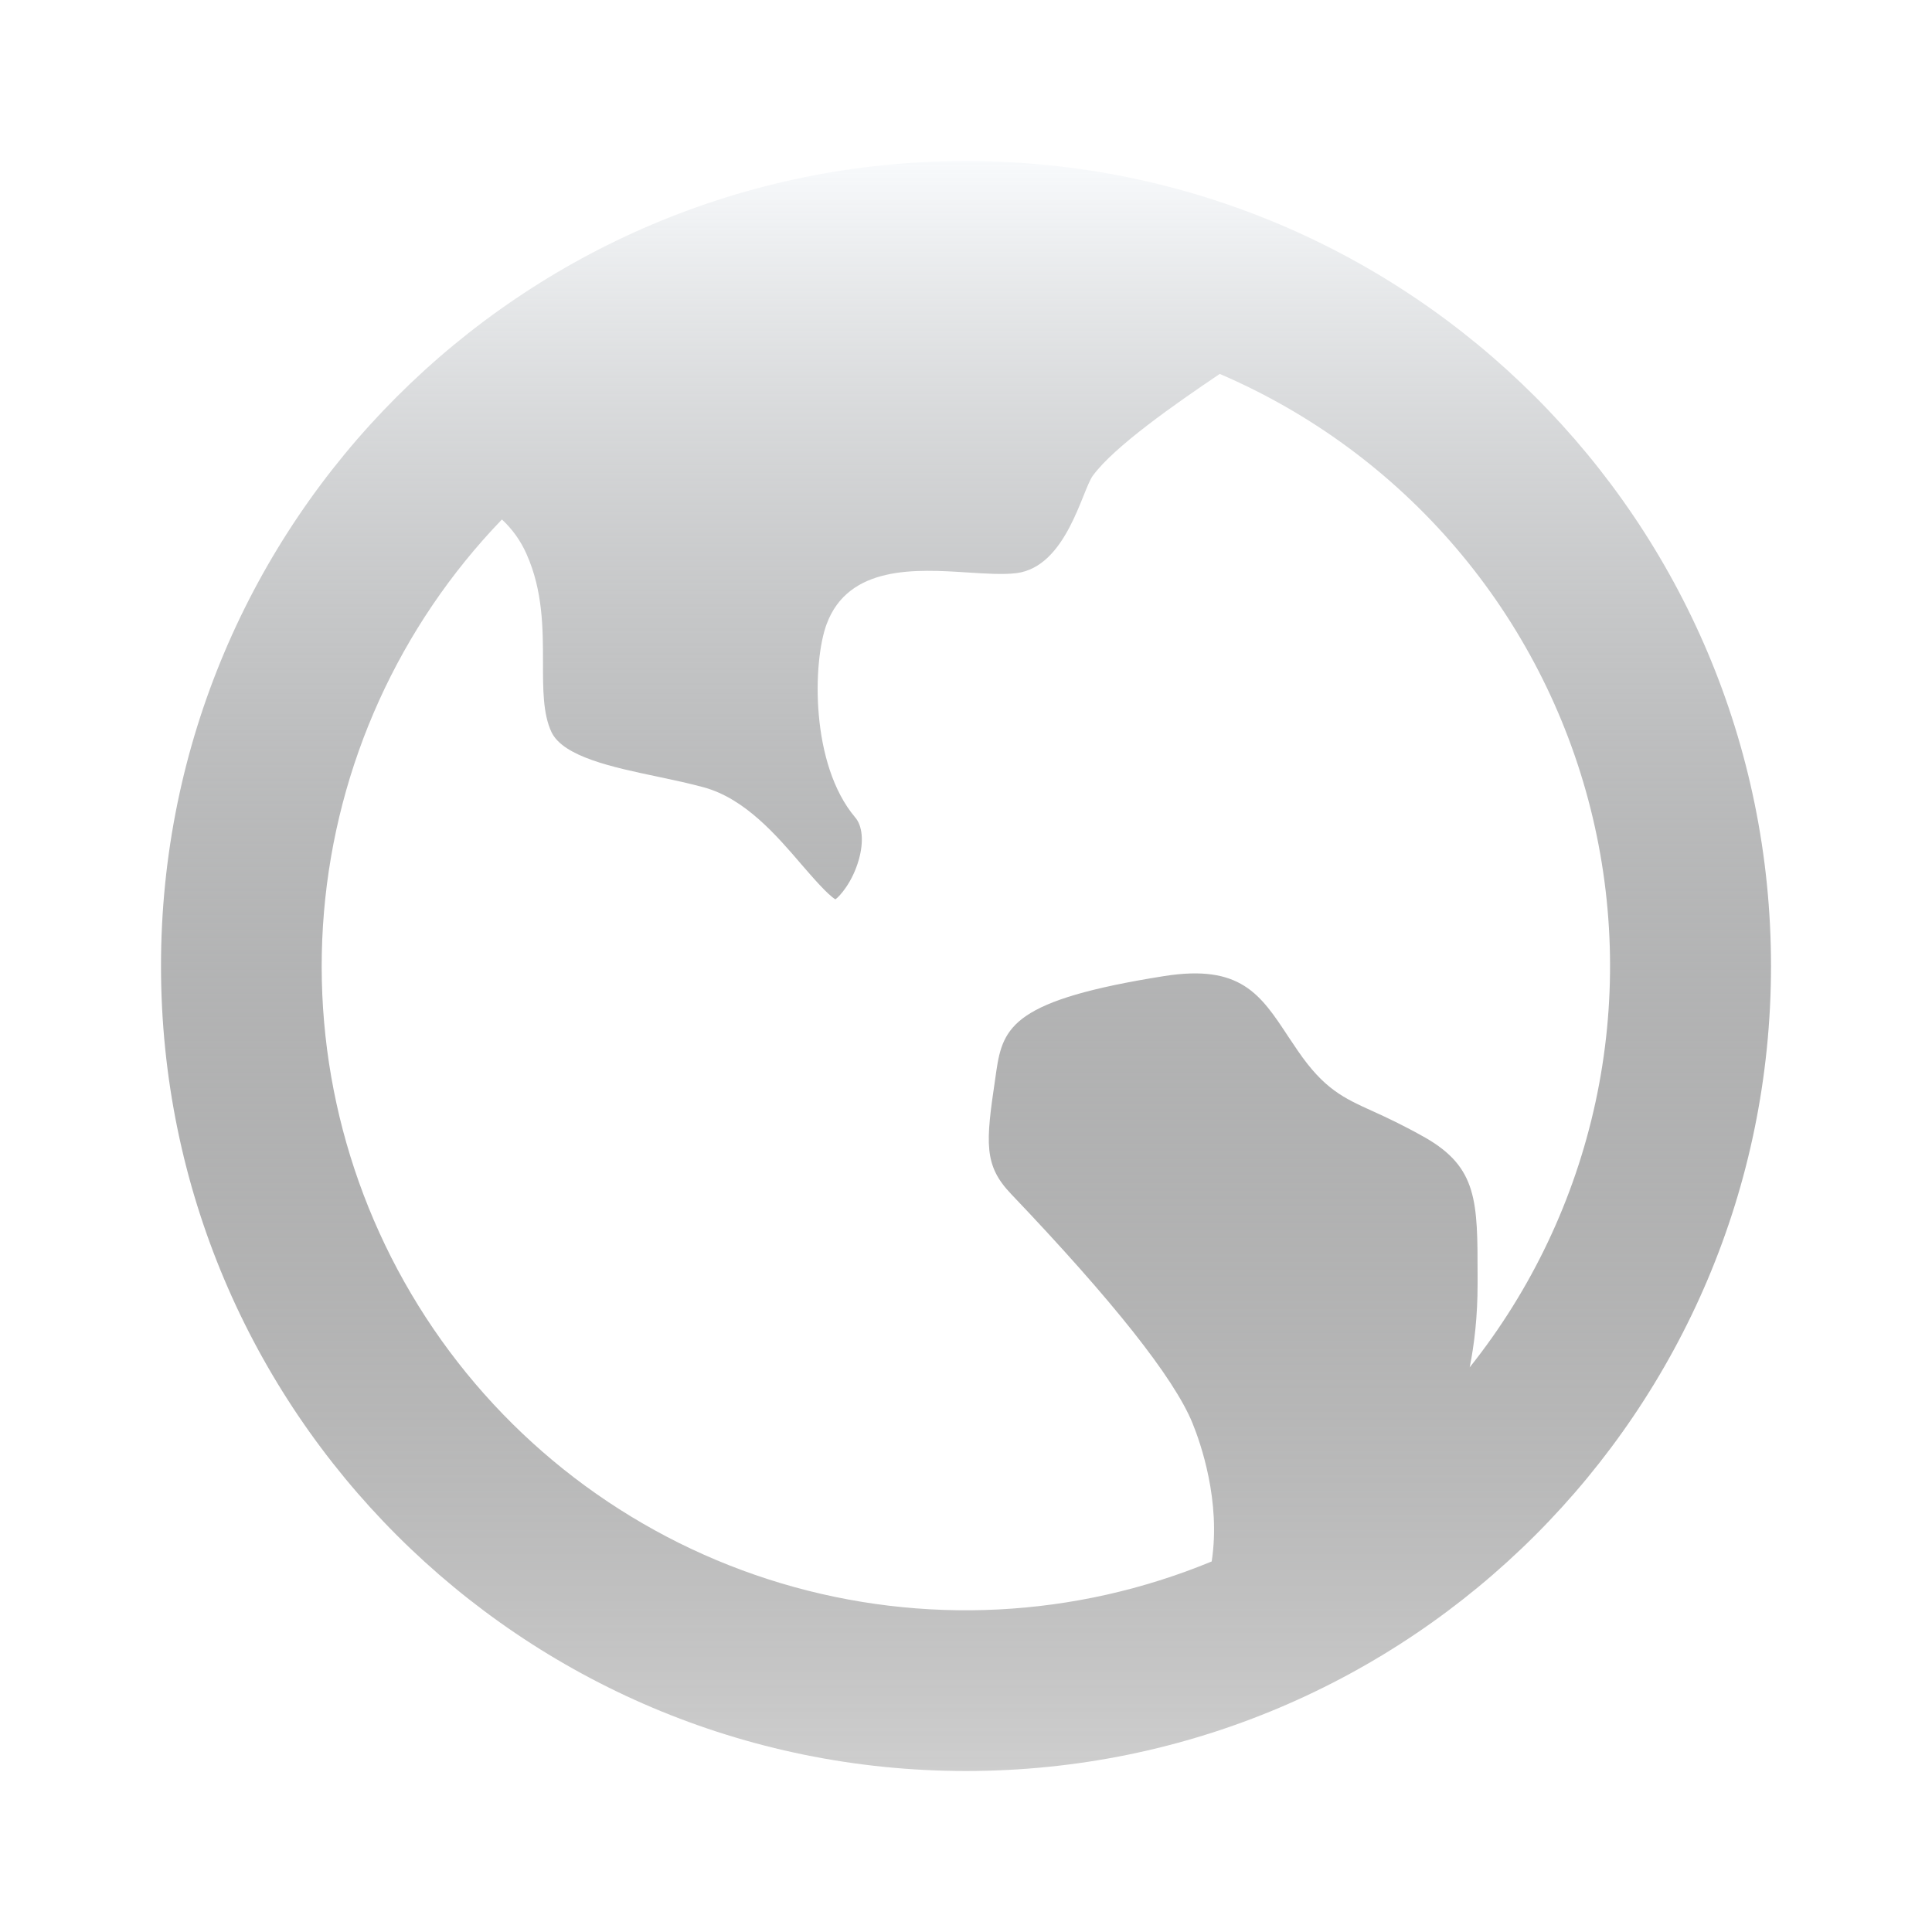
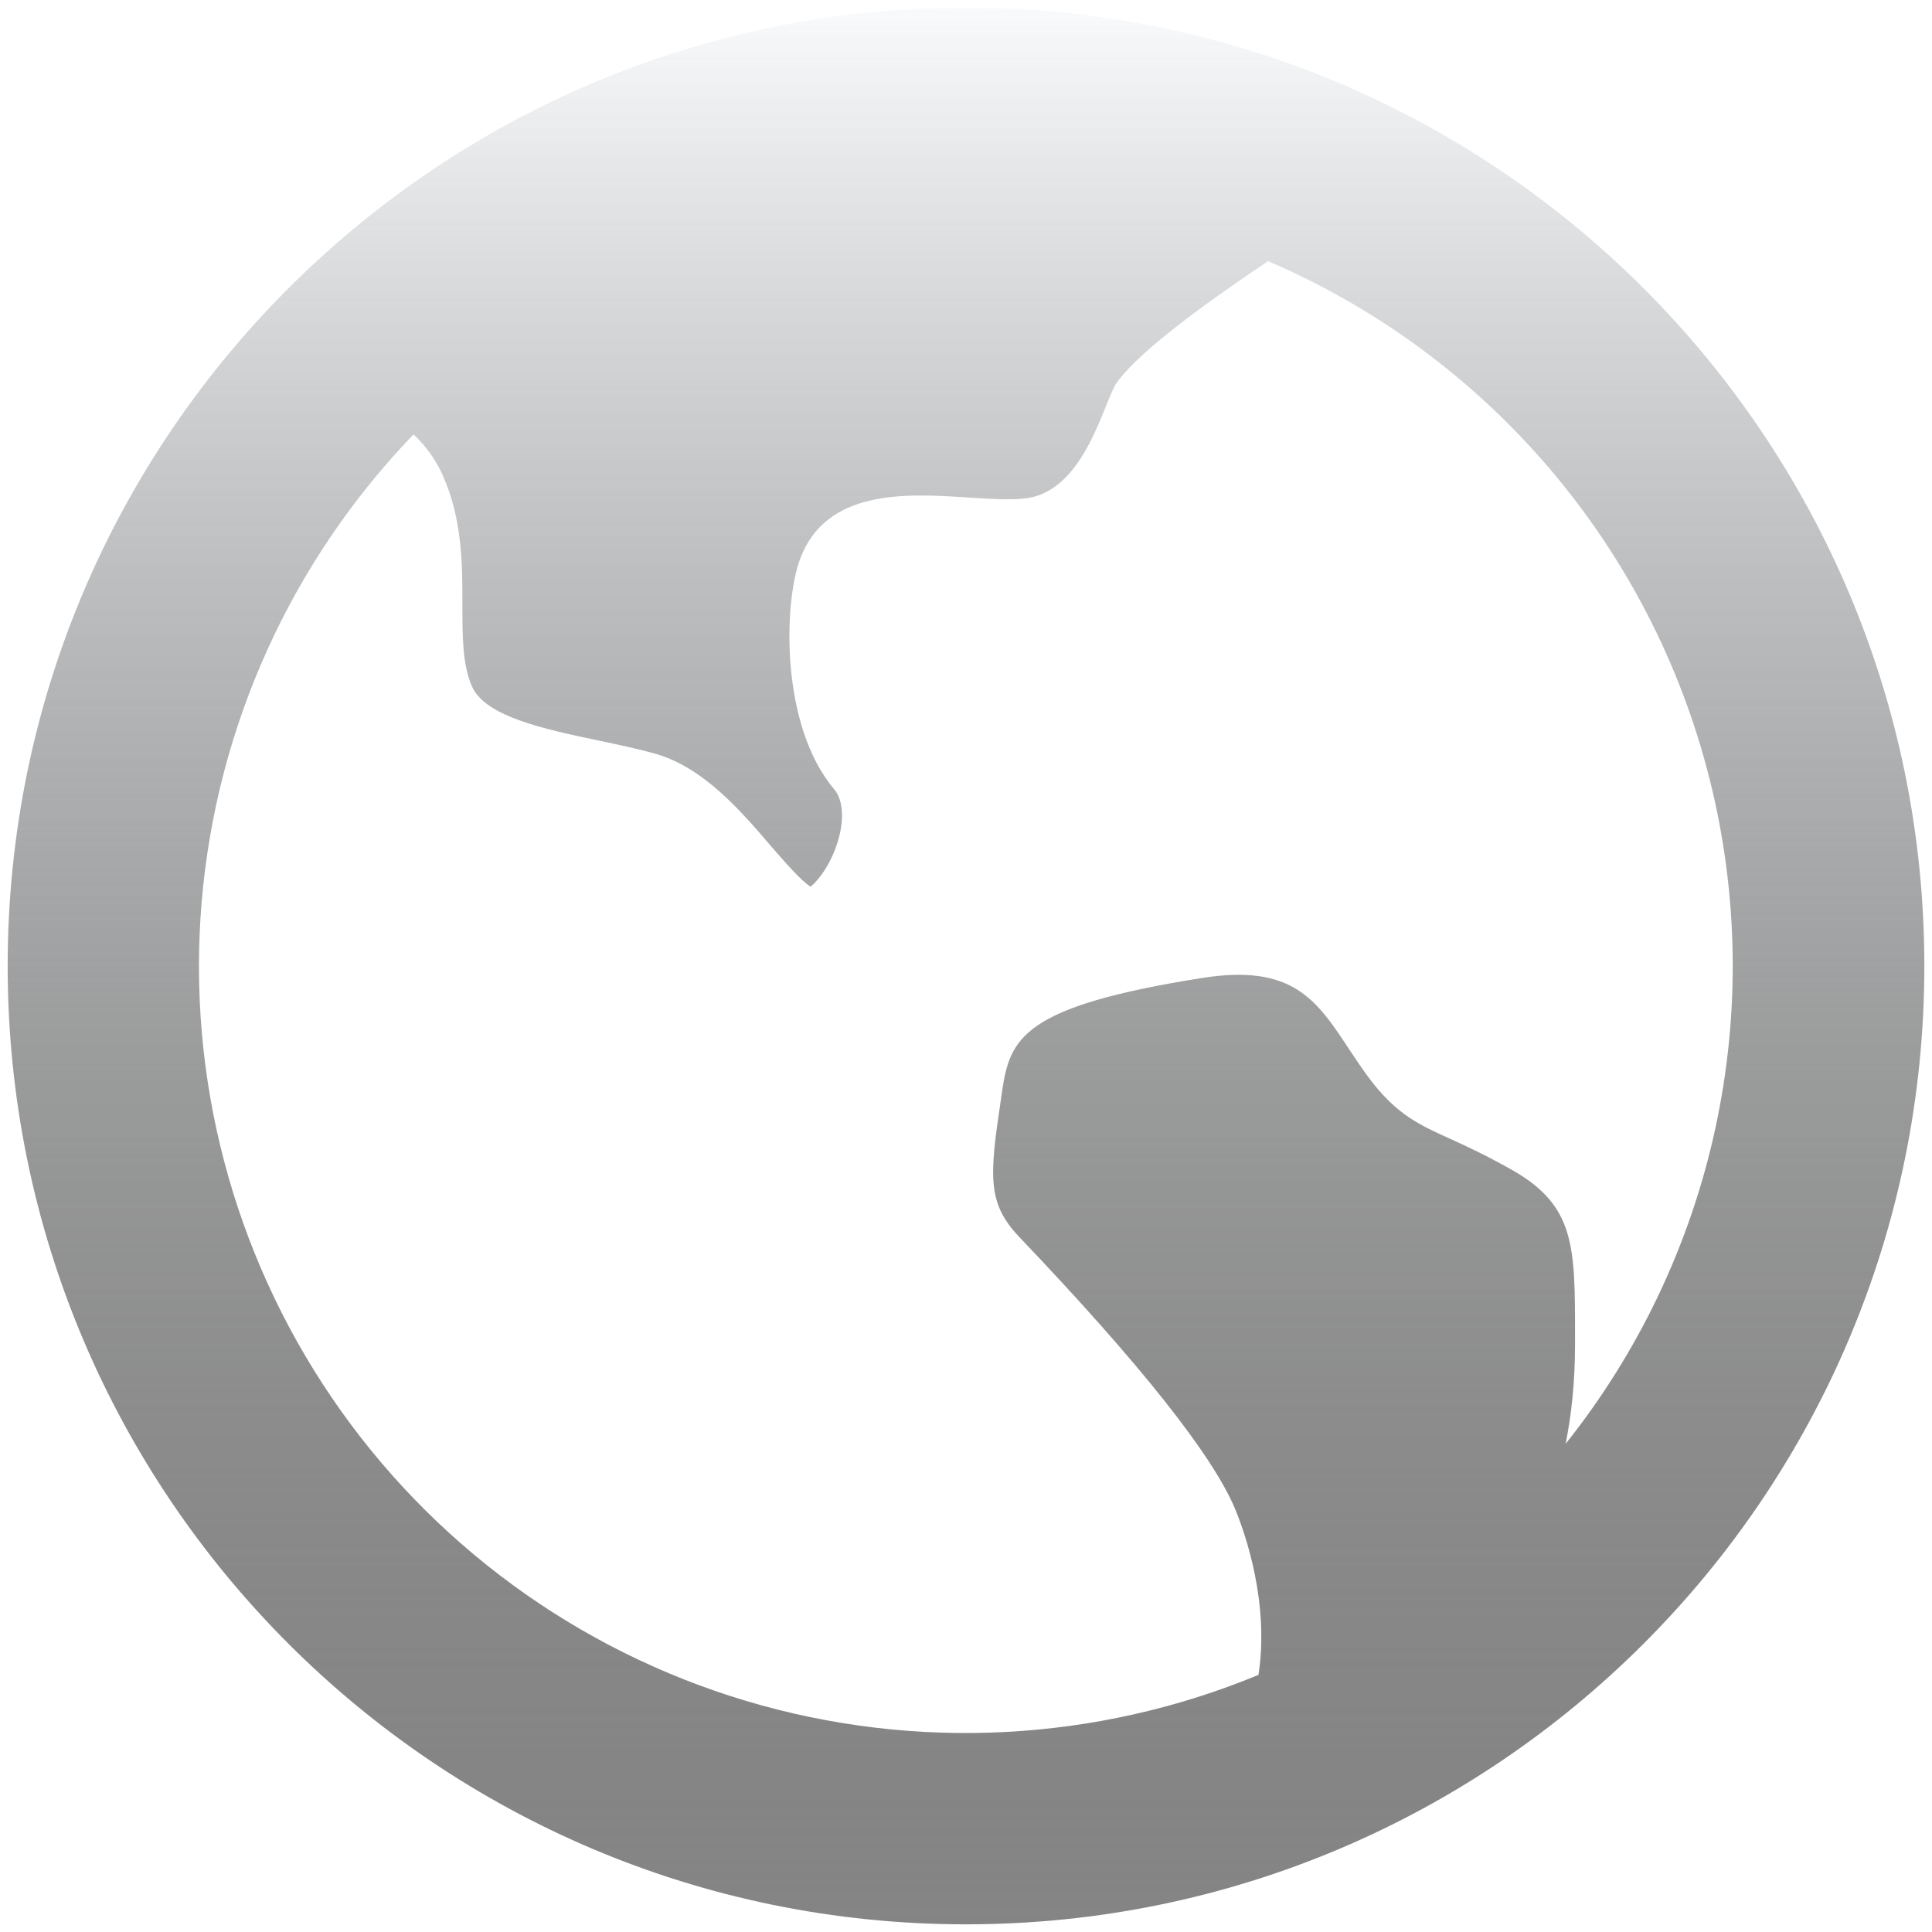
- <svg xmlns="http://www.w3.org/2000/svg" width="200" height="200" viewBox="0 0 200 200" fill="none">
-   <path d="M51.959 53.775C41.334 64.802 34.83 79.151 33.538 94.41C32.247 109.668 36.248 124.906 44.869 137.562C53.49 150.218 66.205 159.52 80.876 163.905C95.548 168.29 111.282 167.491 125.434 161.642C126.392 155.392 124.292 149.392 123.434 147.292C121.517 142.625 115.2 134.65 104.659 123.592C101.842 120.633 102.025 118.367 103.034 111.617L103.142 110.858C103.825 106.242 104.975 103.508 120.517 101.042C128.417 99.792 130.492 102.942 133.367 107.317L134.334 108.75C137.067 112.75 139.092 113.667 142.15 115.05C143.525 115.675 145.234 116.467 147.525 117.758C152.959 120.867 152.959 124.375 152.959 132.058V132.933C152.959 136.192 152.642 139.058 152.142 141.55C158.537 133.524 162.993 124.131 165.164 114.102C167.334 104.072 167.161 93.677 164.657 83.725C162.153 73.774 157.387 64.534 150.728 56.726C144.069 48.918 135.698 42.752 126.267 38.708C121.659 41.817 115.334 46.225 113.125 49.25C112 50.792 110.4 58.683 105.209 59.333C103.859 59.5 102.034 59.383 100.1 59.258C94.917 58.925 87.834 58.467 85.567 64.625C84.125 68.525 83.875 79.125 88.534 84.625C89.284 85.5 89.425 87.125 88.917 88.95C88.25 91.342 86.909 92.8 86.484 93.1C85.684 92.633 84.084 90.775 82.992 89.517C80.384 86.467 77.117 82.683 72.9 81.517C71.367 81.092 69.684 80.742 68.042 80.392C63.467 79.433 58.292 78.342 57.084 75.775C56.2 73.892 56.209 71.3 56.209 68.567C56.209 65.092 56.209 61.167 54.509 57.358C53.913 56.002 53.045 54.782 51.959 53.775ZM100 183.333C53.975 183.333 16.667 146.025 16.667 100C16.667 53.975 53.975 16.667 100 16.667C146.025 16.667 183.334 53.975 183.334 100C183.334 146.025 146.025 183.333 100 183.333Z" fill="url(#paint0_linear_298_736)" />
+ <svg xmlns="http://www.w3.org/2000/svg" width="168" height="168" viewBox="0 0 168 168" fill="none">
+   <path d="M35.959 37.775C25.334 48.802 18.829 63.151 17.538 78.41C16.247 93.668 20.248 108.906 28.869 121.562C37.49 134.218 50.205 143.52 64.876 147.905C79.548 152.29 95.282 151.491 109.434 145.642C110.392 139.392 108.292 133.392 107.434 131.292C105.517 126.625 99.2 118.65 88.659 107.592C85.842 104.633 86.025 102.367 87.034 95.617L87.142 94.858C87.825 90.242 88.975 87.508 104.517 85.042C112.417 83.792 114.492 86.942 117.367 91.317L118.334 92.75C121.067 96.75 123.092 97.667 126.15 99.05C127.525 99.675 129.234 100.467 131.525 101.758C136.959 104.867 136.959 108.375 136.959 116.058V116.933C136.959 120.192 136.642 123.058 136.142 125.55C142.537 117.524 146.993 108.131 149.164 98.102C151.334 88.072 151.161 77.677 148.657 67.725C146.153 57.774 141.387 48.534 134.728 40.726C128.069 32.918 119.698 26.752 110.267 22.708C105.659 25.817 99.334 30.225 97.125 33.25C96 34.792 94.4 42.683 89.209 43.333C87.859 43.5 86.034 43.383 84.1 43.258C78.917 42.925 71.834 42.467 69.567 48.625C68.125 52.525 67.875 63.125 72.534 68.625C73.284 69.5 73.425 71.125 72.917 72.95C72.25 75.342 70.909 76.8 70.484 77.1C69.684 76.633 68.084 74.775 66.992 73.517C64.384 70.467 61.117 66.683 56.9 65.517C55.367 65.092 53.684 64.742 52.042 64.392C47.467 63.433 42.292 62.342 41.084 59.775C40.2 57.892 40.209 55.3 40.209 52.567C40.209 49.092 40.209 45.167 38.509 41.358C37.913 40.002 37.045 38.782 35.959 37.775ZM84 167.333C37.975 167.333 0.667 130.025 0.667 84C0.667 37.975 37.975 0.667 84 0.667C130.025 0.667 167.334 37.975 167.334 84C167.334 130.025 130.025 167.333 84 167.333Z" fill="url(#paint0_linear_298_737)" />
  <defs>
-     <linearGradient id="paint0_linear_298_736" x1="100" y1="16.667" x2="100" y2="183.333" gradientUnits="userSpaceOnUse">
+     <linearGradient id="paint0_linear_298_737" x1="84" y1="0.667" x2="84" y2="167.333" gradientUnits="userSpaceOnUse">
      <stop stop-color="#F8FAFC" />
-       <stop offset="1" stop-color="#0A0A0A" stop-opacity="0.2" />
+       <stop offset="1" stop-color="#0A0A0A" stop-opacity="0.5" />
    </linearGradient>
  </defs>
</svg>
